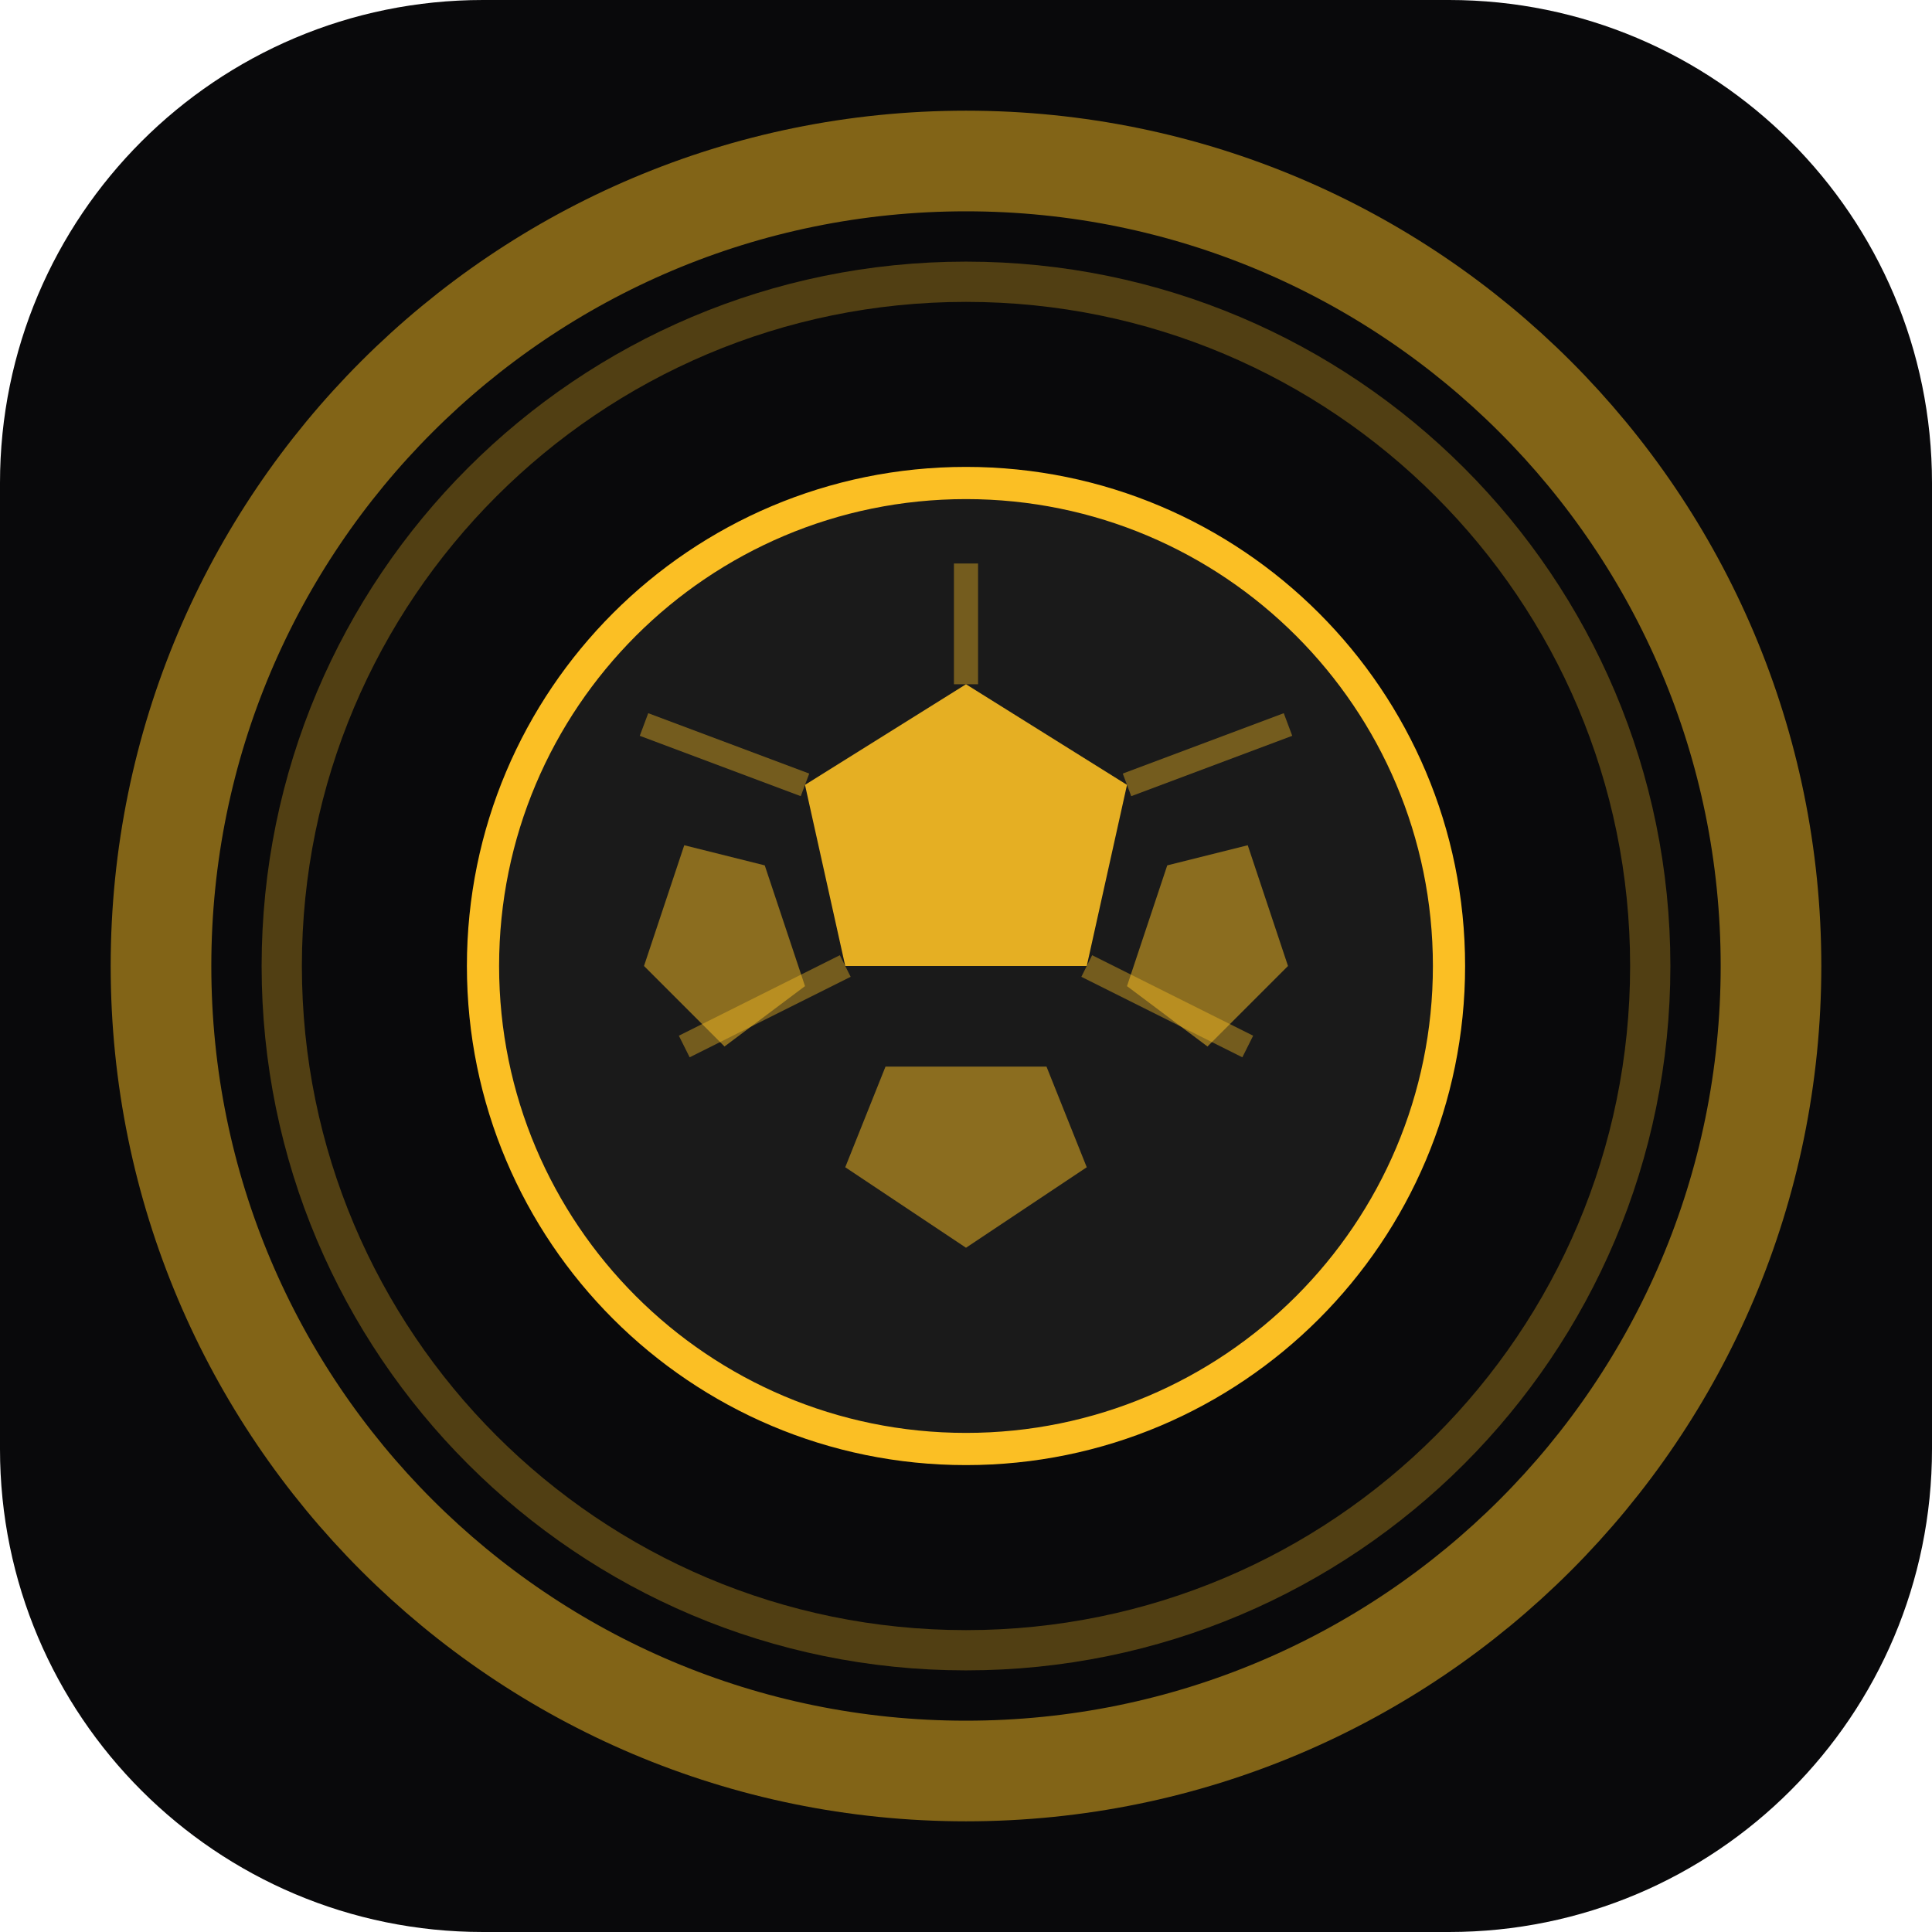
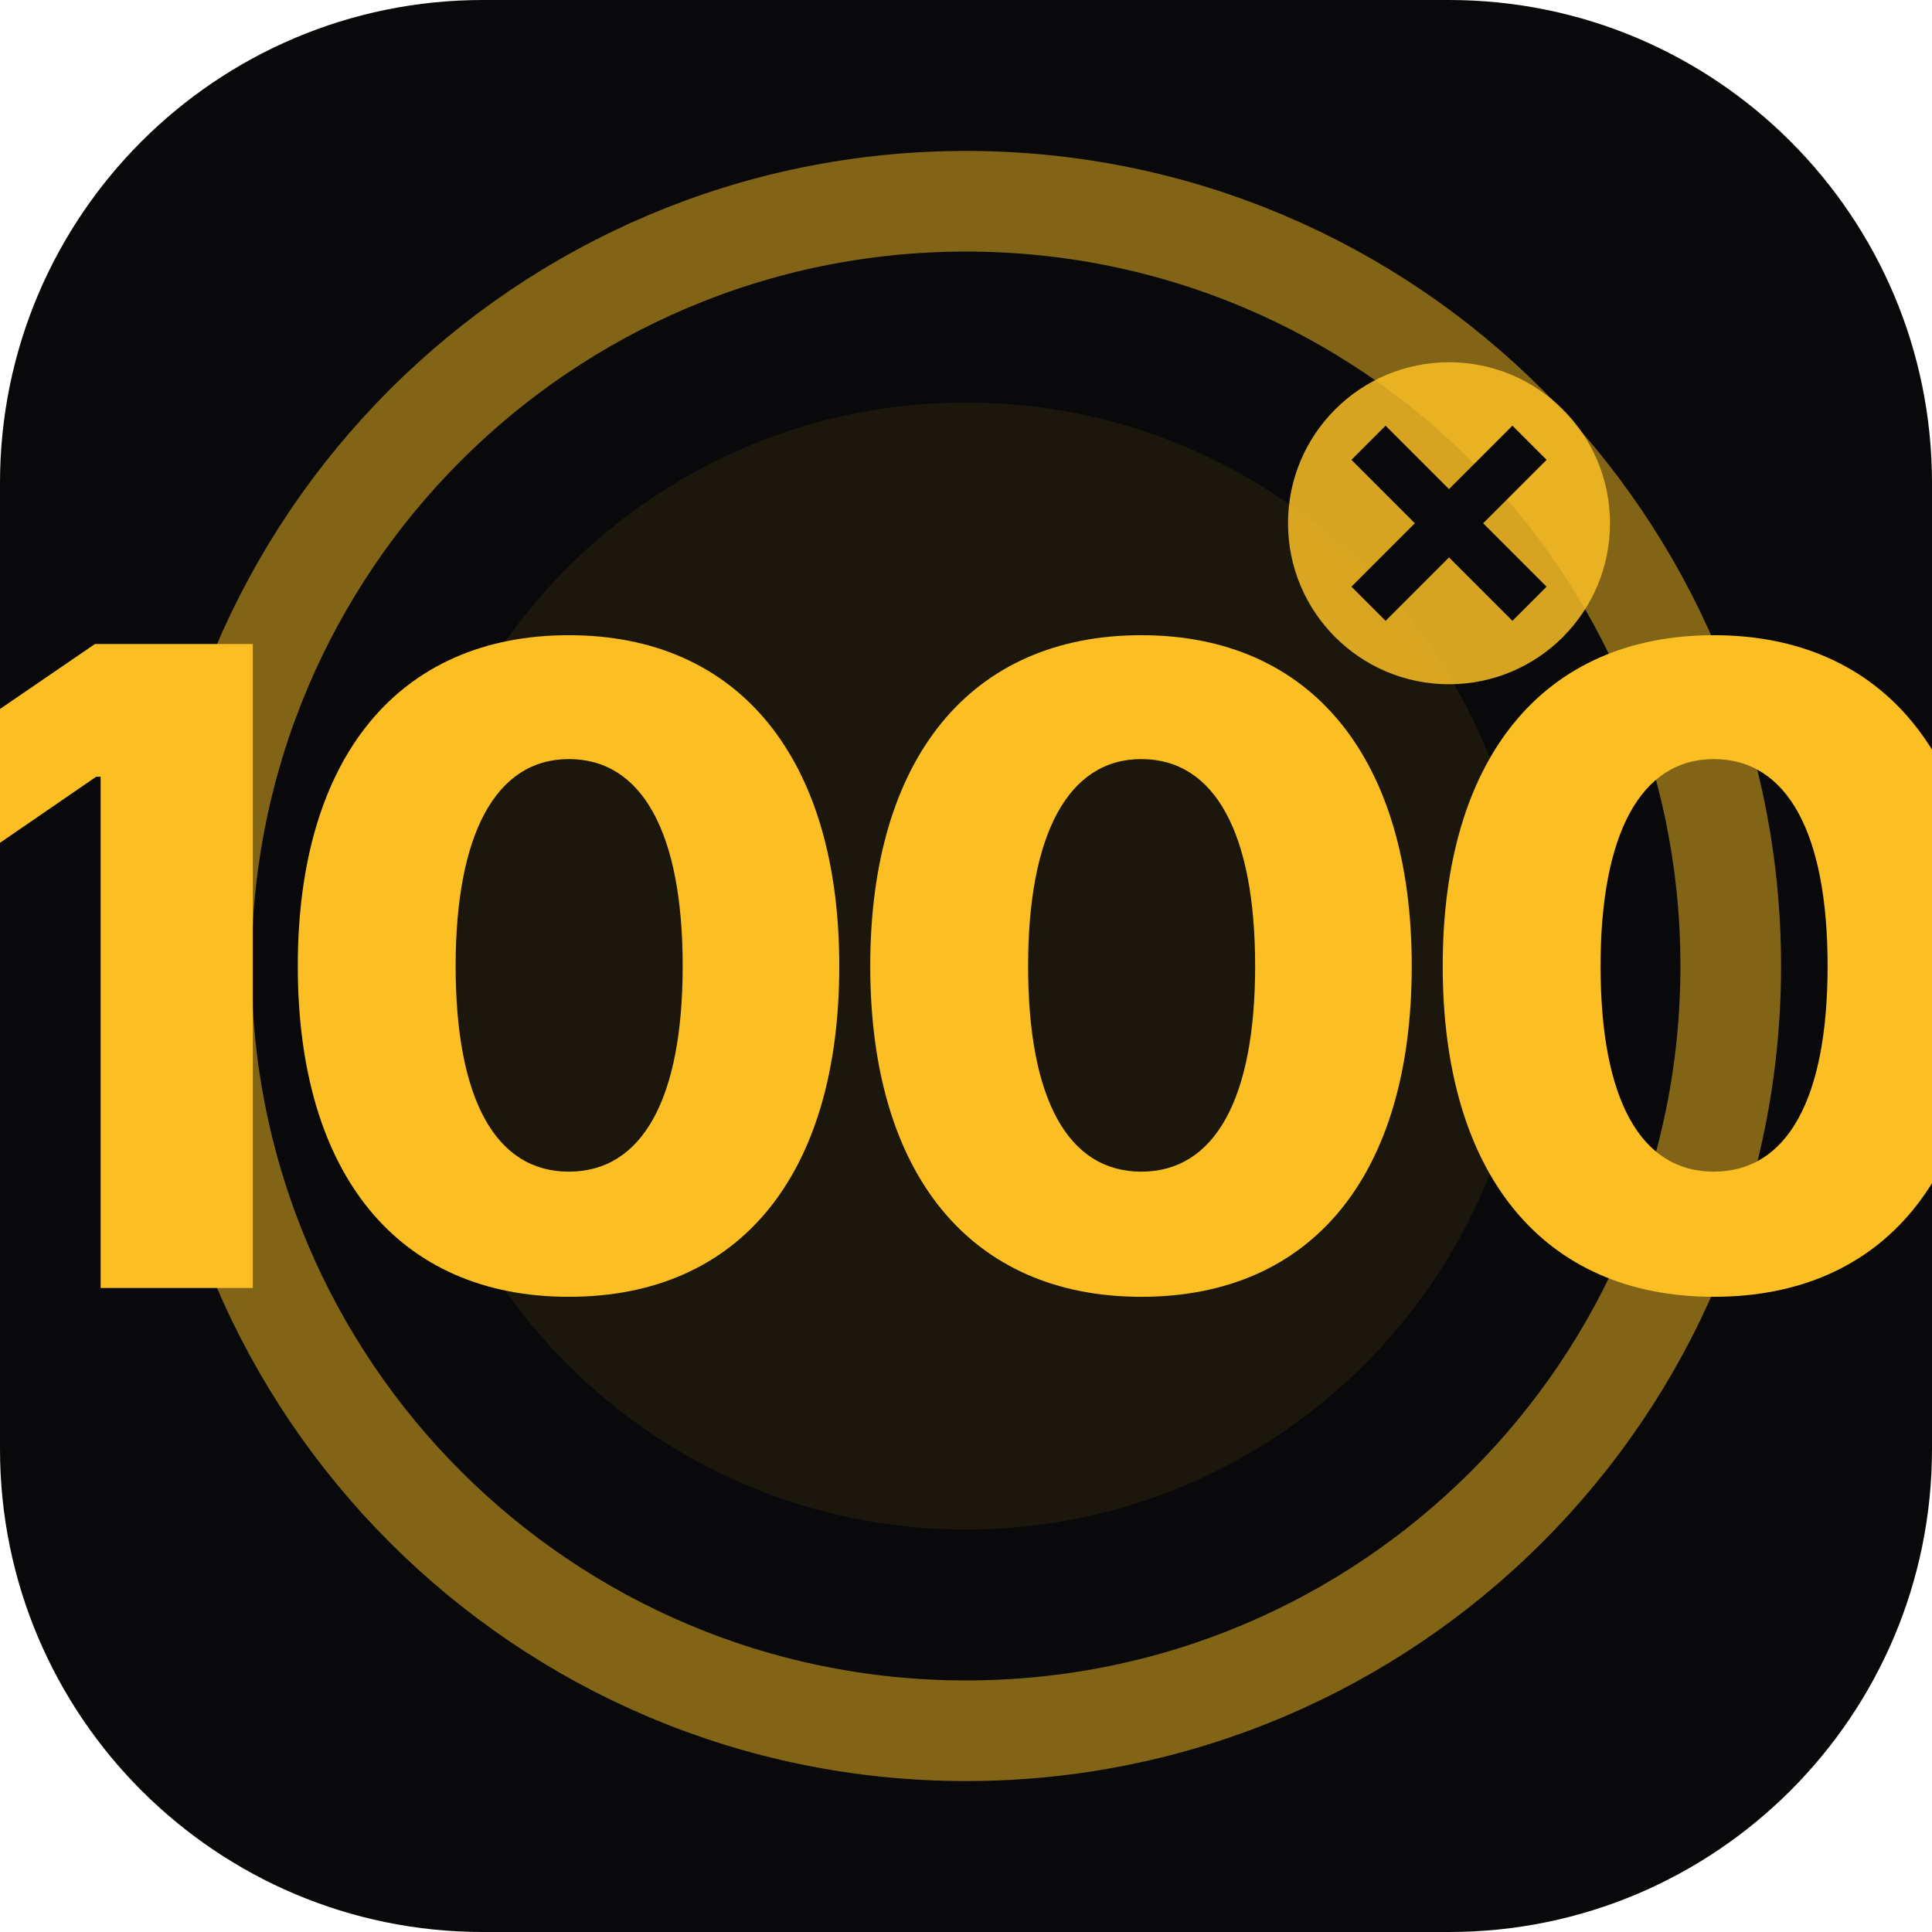
<svg xmlns="http://www.w3.org/2000/svg" viewBox="0 0 48 48" fill="none">
  <rect width="48" height="48" rx="12" fill="#09090b" />
-   <circle cx="24" cy="24" r="20" stroke="#fbbf24" stroke-width="2.5" opacity="0.5" />
-   <circle cx="24" cy="24" r="17" stroke="#fbbf24" stroke-width="1" opacity="0.3" />
-   <circle cx="24" cy="24" r="12" fill="#1a1a1a" stroke="#fbbf24" stroke-width="0.8" />
-   <polygon points="24,17 28,19.5 27,24 21,24 20,19.5" fill="#fbbf24" opacity="0.9" />
-   <line x1="24" y1="17" x2="24" y2="14" stroke="#fbbf24" stroke-width="0.6" opacity="0.4" />
-   <line x1="28" y1="19.5" x2="32" y2="18" stroke="#fbbf24" stroke-width="0.6" opacity="0.4" />
-   <line x1="27" y1="24" x2="31" y2="26" stroke="#fbbf24" stroke-width="0.6" opacity="0.4" />
-   <line x1="21" y1="24" x2="17" y2="26" stroke="#fbbf24" stroke-width="0.6" opacity="0.4" />
-   <line x1="20" y1="19.5" x2="16" y2="18" stroke="#fbbf24" stroke-width="0.6" opacity="0.4" />
-   <polygon points="31,21 32,24 30,26 28,24.5 29,21.5" fill="#fbbf24" opacity="0.5" />
-   <polygon points="17,21 16,24 18,26 20,24.5 19,21.5" fill="#fbbf24" opacity="0.5" />
-   <polygon points="24,31 27,29 26,26.5 22,26.5 21,29" fill="#fbbf24" opacity="0.5" />
+   <circle cx="24" cy="24" r="19" stroke="#fbbf24" stroke-width="2.5" opacity="0.5" />
+   <circle cx="24" cy="24" r="14" fill="#fbbf24" opacity="0.08" />
+   <text x="24" y="32" text-anchor="middle" font-family="system-ui, -apple-system, sans-serif" font-size="22" font-weight="800" fill="#fbbf24" letter-spacing="-1">1000</text>
+   <circle cx="36" cy="13" r="4" fill="#fbbf24" opacity="0.85" />
+   <path d="M34 11 L38 15 M38 11 L34 15" stroke="#09090b" stroke-width="1.2" />
</svg>
